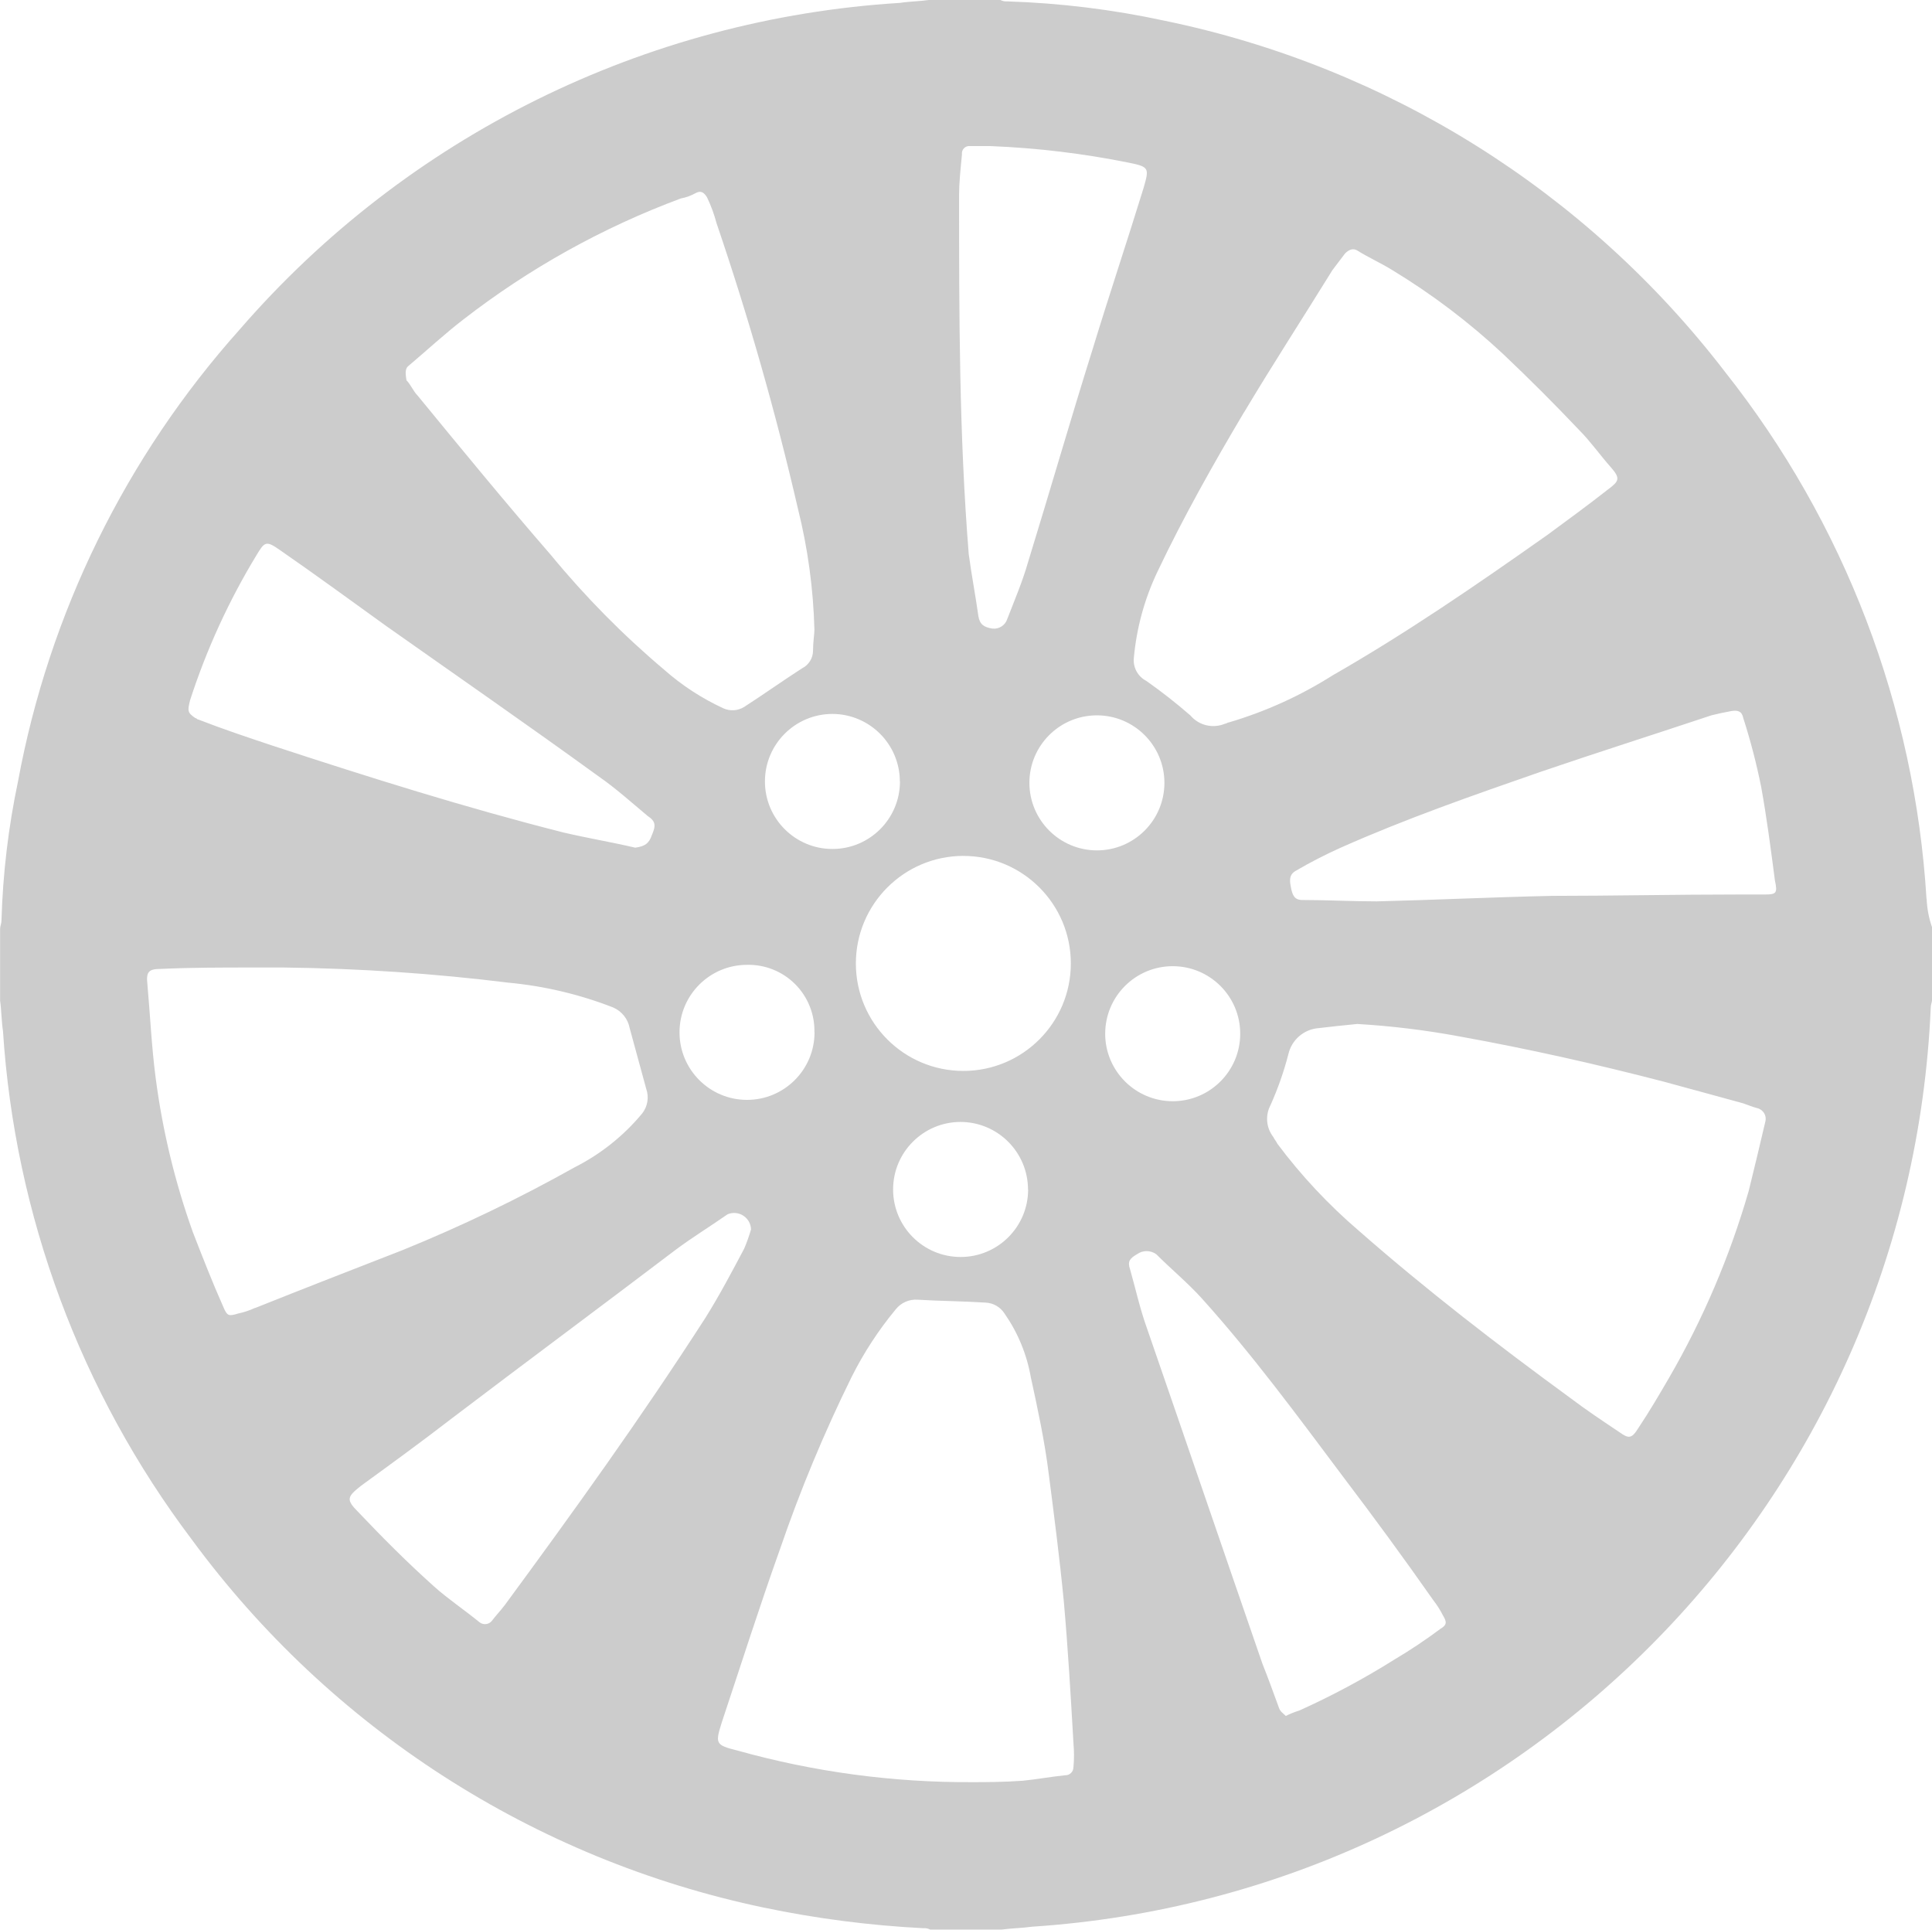
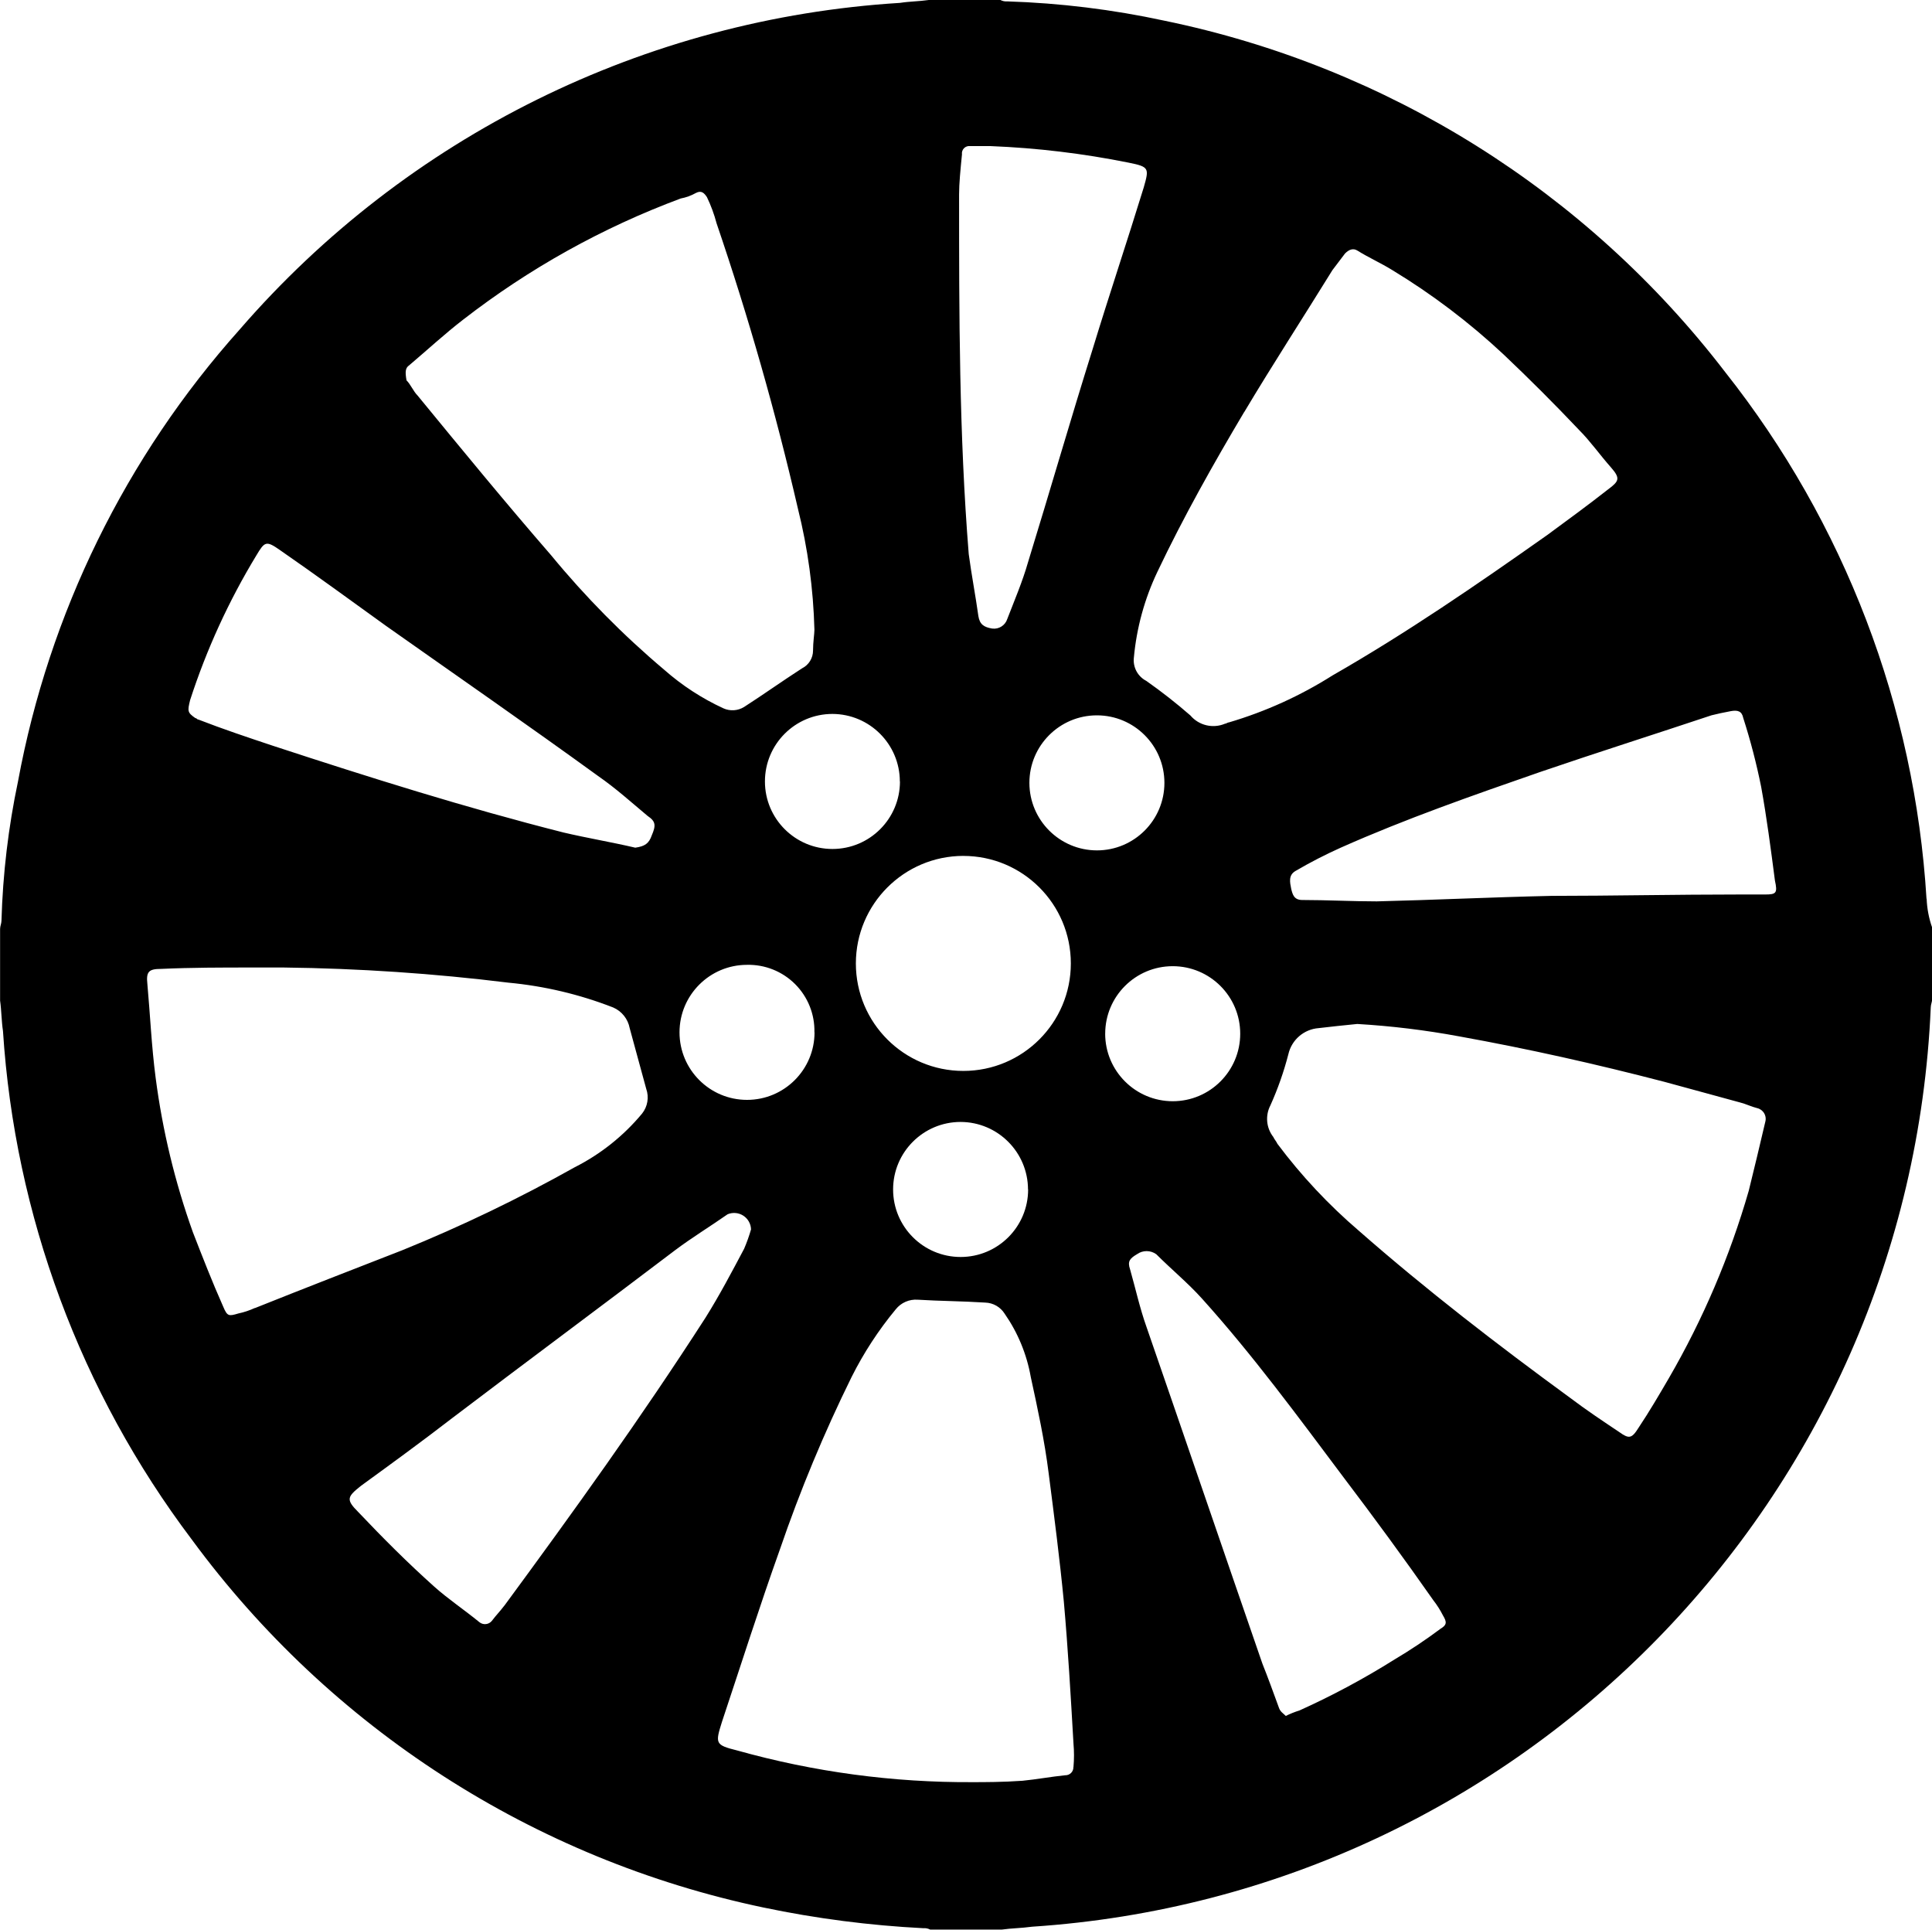
<svg xmlns="http://www.w3.org/2000/svg" width="67.08" height="66.984" viewBox="0 0 67.08 66.984">
-   <path d="M76.889,41.2A32.666,32.666,0,0,0,69.9,22.918a32.906,32.906,0,0,0-19.473-12.2,30.344,30.344,0,0,0-5.454-.67A.431.431,0,0,1,44.736,10H42.248c-.335.048-.67.048-1,.1A33.019,33.019,0,0,0,18.325,21.435a32.343,32.343,0,0,0-7.7,15.693,27.208,27.208,0,0,0-.574,4.832c0,.1-.048.191-.048.287v2.488c.048.335.048.718.1,1.053a32.823,32.823,0,0,0,6.555,17.655A33.057,33.057,0,0,0,36.507,76.219a35.95,35.95,0,0,0,5.55.718.431.431,0,0,1,.239.048h2.488c.335-.048.67-.048,1.053-.1a33.435,33.435,0,0,0,31.2-31.913c0-.1.048-.191.048-.287V42.2a3.4,3.4,0,0,1-.191-1ZM53.2,24.306c1-1.675,2.057-3.3,3.062-4.928L56.7,18.8c.144-.144.287-.191.431-.1.383.239.813.431,1.2.67A23.481,23.481,0,0,1,62.2,22.3c.909.861,1.77,1.722,2.632,2.632.383.383.718.861,1.1,1.292.335.383.287.478-.1.766-.67.526-1.388,1.053-2.105,1.579-2.44,1.722-4.88,3.4-7.464,4.88a14.272,14.272,0,0,1-3.588,1.627c-.048,0-.1.048-.144.048a1.044,1.044,0,0,1-1.2-.287,18.748,18.748,0,0,0-1.531-1.2.805.805,0,0,1-.431-.813,8.8,8.8,0,0,1,.813-2.966c.909-1.914,1.962-3.78,3.014-5.55ZM43.4,15.359a.254.254,0,0,1,.287-.287H44.4a30.438,30.438,0,0,1,4.785.574c.718.144.718.191.526.861-.574,1.866-1.2,3.732-1.77,5.6-.766,2.44-1.483,4.928-2.249,7.416-.191.67-.478,1.34-.718,1.962a.483.483,0,0,1-.526.335c-.287-.048-.431-.144-.478-.431-.1-.718-.239-1.435-.335-2.153-.335-4.163-.335-8.325-.335-12.488,0-.383.048-.861.1-1.388Zm.048,24.354a3.732,3.732,0,1,1-3.732,3.732A3.737,3.737,0,0,1,43.444,39.712Zm2.249,11.579a2.344,2.344,0,1,1-2.344-2.344A2.348,2.348,0,0,1,45.693,51.291Zm-4.45-14.162A2.344,2.344,0,1,1,38.9,34.784,2.348,2.348,0,0,1,41.243,37.129Zm-2.966,8.708a2.344,2.344,0,1,1-2.344-2.344A2.289,2.289,0,0,1,38.277,45.837ZM24.21,22.679c.622-.526,1.244-1.1,1.866-1.579a28.581,28.581,0,0,1,7.56-4.21,1.714,1.714,0,0,0,.526-.191c.191-.1.287,0,.383.144a5.1,5.1,0,0,1,.335.909,101.56,101.56,0,0,1,2.823,9.9,19.442,19.442,0,0,1,.574,4.21c0,.144-.048.431-.048.718a.69.69,0,0,1-.383.622c-.67.431-1.34.909-2.01,1.34a.767.767,0,0,1-.718.048,8.462,8.462,0,0,1-2.057-1.34,30.769,30.769,0,0,1-3.923-3.971c-1.579-1.818-3.11-3.684-4.641-5.55-.144-.144-.239-.383-.383-.526-.048-.287-.048-.431.1-.526ZM16.6,34.306a23.861,23.861,0,0,1,2.3-5.024c.287-.478.335-.526.813-.191,1.244.861,2.488,1.77,3.684,2.632,2.44,1.722,4.928,3.445,7.368,5.215.622.431,1.148.909,1.722,1.388.287.191.287.335.144.67-.1.287-.239.383-.574.431-.813-.191-1.675-.335-2.488-.526-3.4-.861-6.746-1.914-10.1-3.014-.861-.287-1.722-.574-2.584-.909-.048,0-.048-.048-.1-.048C16.507,34.736,16.507,34.689,16.6,34.306Zm2.249,21.1a2.7,2.7,0,0,1-.574.191c-.335.1-.383.1-.526-.239-.383-.861-.718-1.722-1.053-2.584a25.746,25.746,0,0,1-1.292-5.359c-.144-1.1-.191-2.2-.287-3.254-.048-.431.048-.526.478-.526,1.053-.048,2.105-.048,3.158-.048h1.1a70.369,70.369,0,0,1,7.8.526,13.443,13.443,0,0,1,3.636.861.977.977,0,0,1,.574.718c.191.718.383,1.388.574,2.105a.9.9,0,0,1-.144.861,7.358,7.358,0,0,1-2.344,1.866A52.862,52.862,0,0,1,23.971,53.4c-1.722.67-3.445,1.34-5.12,2.01Zm8.66,10.335c-.144.191-.287.335-.431.526a.307.307,0,0,1-.431.048c-.526-.431-1.1-.813-1.579-1.244-.909-.813-1.77-1.675-2.632-2.584-.431-.431-.383-.526.1-.909,1.053-.766,2.105-1.531,3.158-2.344,2.584-1.962,5.167-3.876,7.751-5.837.574-.431,1.2-.813,1.818-1.244a.587.587,0,0,1,.813.526,5.8,5.8,0,0,1-.239.67c-.431.813-.861,1.627-1.34,2.392-2.249,3.493-4.593,6.746-6.986,10Zm19.76,5.6a.276.276,0,0,1-.287.287c-.478.048-1,.144-1.483.191-.67.048-1.34.048-1.722.048a29.671,29.671,0,0,1-8.182-1.1c-.766-.191-.766-.239-.526-1,.67-2.01,1.292-3.971,2.01-5.981A50.724,50.724,0,0,1,39.569,57.8,12.335,12.335,0,0,1,41.1,55.454a.892.892,0,0,1,.766-.335c.766.048,1.531.048,2.344.1a.825.825,0,0,1,.67.383,5.526,5.526,0,0,1,.909,2.2c.239,1.1.478,2.2.622,3.349.191,1.483.383,2.966.526,4.45.144,1.627.239,3.254.335,4.928A4.618,4.618,0,0,1,47.272,71.339ZM45.741,37.177a2.344,2.344,0,1,1,2.344,2.344A2.348,2.348,0,0,1,45.741,37.177Zm2.632,8.708a2.344,2.344,0,1,1,2.344,2.344A2.348,2.348,0,0,1,48.372,45.884ZM60,66.554a18.1,18.1,0,0,1-1.579,1.053,27.271,27.271,0,0,1-3.3,1.77,3.3,3.3,0,0,0-.478.191c-.1-.1-.191-.144-.239-.287-.191-.526-.383-1.053-.574-1.531-1.34-3.876-2.679-7.8-4.019-11.674-.239-.67-.383-1.34-.574-2.01-.1-.287,0-.383.239-.526a.574.574,0,0,1,.67,0c.526.526,1.1,1,1.579,1.531,1.77,1.962,3.349,4.115,4.928,6.22,1.053,1.388,2.105,2.823,3.11,4.258a3.218,3.218,0,0,1,.335.526c.144.239.144.335-.1.478ZM71.291,48.947c-.191.813-.383,1.627-.574,2.392a28.969,28.969,0,0,1-2.775,6.507c-.335.574-.67,1.148-1.053,1.722-.239.383-.335.383-.67.144-.574-.383-1.148-.766-1.722-1.2-2.488-1.818-4.976-3.732-7.32-5.789a18.8,18.8,0,0,1-2.823-3.014c-.048-.1-.1-.144-.144-.239a1.02,1.02,0,0,1-.1-1.1,11.077,11.077,0,0,0,.622-1.77,1.168,1.168,0,0,1,1.053-.909c.431-.048.861-.1,1.34-.144a28.628,28.628,0,0,1,3.541.431c2.392.431,4.737.957,7.129,1.579.861.239,1.77.478,2.632.718.191.048.383.144.574.191A.384.384,0,0,1,71.291,48.947Zm0-7.895h-.861c-2.249,0-4.5.048-6.555.048-2.153.048-4.115.144-6.076.191-.861,0-1.722-.048-2.584-.048-.287,0-.335-.191-.383-.383-.048-.239-.1-.478.144-.622a16.328,16.328,0,0,1,1.579-.813c2.249-1,4.593-1.818,6.938-2.632,1.962-.67,3.923-1.292,5.933-1.962.191-.048.431-.1.67-.144s.383,0,.431.239a22,22,0,0,1,.622,2.392c.191,1.053.335,2.153.478,3.254C71.721,41,71.673,41.052,71.291,41.052Z" transform="translate(-10 -10)" fill="#ccc" />
+   <path d="M76.889,41.2A32.666,32.666,0,0,0,69.9,22.918a32.906,32.906,0,0,0-19.473-12.2,30.344,30.344,0,0,0-5.454-.67A.431.431,0,0,1,44.736,10H42.248c-.335.048-.67.048-1,.1A33.019,33.019,0,0,0,18.325,21.435a32.343,32.343,0,0,0-7.7,15.693,27.208,27.208,0,0,0-.574,4.832c0,.1-.048.191-.048.287v2.488c.048.335.048.718.1,1.053a32.823,32.823,0,0,0,6.555,17.655A33.057,33.057,0,0,0,36.507,76.219a35.95,35.95,0,0,0,5.55.718.431.431,0,0,1,.239.048h2.488c.335-.048.67-.048,1.053-.1a33.435,33.435,0,0,0,31.2-31.913c0-.1.048-.191.048-.287V42.2a3.4,3.4,0,0,1-.191-1ZM53.2,24.306c1-1.675,2.057-3.3,3.062-4.928L56.7,18.8c.144-.144.287-.191.431-.1.383.239.813.431,1.2.67A23.481,23.481,0,0,1,62.2,22.3c.909.861,1.77,1.722,2.632,2.632.383.383.718.861,1.1,1.292.335.383.287.478-.1.766-.67.526-1.388,1.053-2.105,1.579-2.44,1.722-4.88,3.4-7.464,4.88a14.272,14.272,0,0,1-3.588,1.627c-.048,0-.1.048-.144.048a1.044,1.044,0,0,1-1.2-.287,18.748,18.748,0,0,0-1.531-1.2.805.805,0,0,1-.431-.813,8.8,8.8,0,0,1,.813-2.966c.909-1.914,1.962-3.78,3.014-5.55ZM43.4,15.359a.254.254,0,0,1,.287-.287H44.4a30.438,30.438,0,0,1,4.785.574c.718.144.718.191.526.861-.574,1.866-1.2,3.732-1.77,5.6-.766,2.44-1.483,4.928-2.249,7.416-.191.67-.478,1.34-.718,1.962a.483.483,0,0,1-.526.335c-.287-.048-.431-.144-.478-.431-.1-.718-.239-1.435-.335-2.153-.335-4.163-.335-8.325-.335-12.488,0-.383.048-.861.1-1.388Zm.048,24.354a3.732,3.732,0,1,1-3.732,3.732A3.737,3.737,0,0,1,43.444,39.712Zm2.249,11.579a2.344,2.344,0,1,1-2.344-2.344A2.348,2.348,0,0,1,45.693,51.291Zm-4.45-14.162A2.344,2.344,0,1,1,38.9,34.784,2.348,2.348,0,0,1,41.243,37.129Zm-2.966,8.708a2.344,2.344,0,1,1-2.344-2.344A2.289,2.289,0,0,1,38.277,45.837ZM24.21,22.679c.622-.526,1.244-1.1,1.866-1.579a28.581,28.581,0,0,1,7.56-4.21,1.714,1.714,0,0,0,.526-.191c.191-.1.287,0,.383.144a5.1,5.1,0,0,1,.335.909,101.56,101.56,0,0,1,2.823,9.9,19.442,19.442,0,0,1,.574,4.21c0,.144-.048.431-.048.718a.69.69,0,0,1-.383.622c-.67.431-1.34.909-2.01,1.34a.767.767,0,0,1-.718.048,8.462,8.462,0,0,1-2.057-1.34,30.769,30.769,0,0,1-3.923-3.971c-1.579-1.818-3.11-3.684-4.641-5.55-.144-.144-.239-.383-.383-.526-.048-.287-.048-.431.1-.526ZM16.6,34.306a23.861,23.861,0,0,1,2.3-5.024c.287-.478.335-.526.813-.191,1.244.861,2.488,1.77,3.684,2.632,2.44,1.722,4.928,3.445,7.368,5.215.622.431,1.148.909,1.722,1.388.287.191.287.335.144.67-.1.287-.239.383-.574.431-.813-.191-1.675-.335-2.488-.526-3.4-.861-6.746-1.914-10.1-3.014-.861-.287-1.722-.574-2.584-.909-.048,0-.048-.048-.1-.048C16.507,34.736,16.507,34.689,16.6,34.306Zm2.249,21.1a2.7,2.7,0,0,1-.574.191c-.335.1-.383.1-.526-.239-.383-.861-.718-1.722-1.053-2.584a25.746,25.746,0,0,1-1.292-5.359c-.144-1.1-.191-2.2-.287-3.254-.048-.431.048-.526.478-.526,1.053-.048,2.105-.048,3.158-.048h1.1a70.369,70.369,0,0,1,7.8.526,13.443,13.443,0,0,1,3.636.861.977.977,0,0,1,.574.718c.191.718.383,1.388.574,2.105a.9.9,0,0,1-.144.861,7.358,7.358,0,0,1-2.344,1.866A52.862,52.862,0,0,1,23.971,53.4c-1.722.67-3.445,1.34-5.12,2.01Zm8.66,10.335c-.144.191-.287.335-.431.526a.307.307,0,0,1-.431.048c-.526-.431-1.1-.813-1.579-1.244-.909-.813-1.77-1.675-2.632-2.584-.431-.431-.383-.526.1-.909,1.053-.766,2.105-1.531,3.158-2.344,2.584-1.962,5.167-3.876,7.751-5.837.574-.431,1.2-.813,1.818-1.244a.587.587,0,0,1,.813.526,5.8,5.8,0,0,1-.239.67c-.431.813-.861,1.627-1.34,2.392-2.249,3.493-4.593,6.746-6.986,10Zm19.76,5.6a.276.276,0,0,1-.287.287c-.478.048-1,.144-1.483.191-.67.048-1.34.048-1.722.048a29.671,29.671,0,0,1-8.182-1.1c-.766-.191-.766-.239-.526-1,.67-2.01,1.292-3.971,2.01-5.981A50.724,50.724,0,0,1,39.569,57.8,12.335,12.335,0,0,1,41.1,55.454a.892.892,0,0,1,.766-.335c.766.048,1.531.048,2.344.1a.825.825,0,0,1,.67.383,5.526,5.526,0,0,1,.909,2.2c.239,1.1.478,2.2.622,3.349.191,1.483.383,2.966.526,4.45.144,1.627.239,3.254.335,4.928A4.618,4.618,0,0,1,47.272,71.339ZM45.741,37.177a2.344,2.344,0,1,1,2.344,2.344A2.348,2.348,0,0,1,45.741,37.177Zm2.632,8.708a2.344,2.344,0,1,1,2.344,2.344A2.348,2.348,0,0,1,48.372,45.884ZM60,66.554a18.1,18.1,0,0,1-1.579,1.053,27.271,27.271,0,0,1-3.3,1.77,3.3,3.3,0,0,0-.478.191c-.1-.1-.191-.144-.239-.287-.191-.526-.383-1.053-.574-1.531-1.34-3.876-2.679-7.8-4.019-11.674-.239-.67-.383-1.34-.574-2.01-.1-.287,0-.383.239-.526a.574.574,0,0,1,.67,0c.526.526,1.1,1,1.579,1.531,1.77,1.962,3.349,4.115,4.928,6.22,1.053,1.388,2.105,2.823,3.11,4.258a3.218,3.218,0,0,1,.335.526c.144.239.144.335-.1.478ZM71.291,48.947c-.191.813-.383,1.627-.574,2.392a28.969,28.969,0,0,1-2.775,6.507c-.335.574-.67,1.148-1.053,1.722-.239.383-.335.383-.67.144-.574-.383-1.148-.766-1.722-1.2-2.488-1.818-4.976-3.732-7.32-5.789a18.8,18.8,0,0,1-2.823-3.014c-.048-.1-.1-.144-.144-.239a1.02,1.02,0,0,1-.1-1.1,11.077,11.077,0,0,0,.622-1.77,1.168,1.168,0,0,1,1.053-.909c.431-.048.861-.1,1.34-.144a28.628,28.628,0,0,1,3.541.431c2.392.431,4.737.957,7.129,1.579.861.239,1.77.478,2.632.718.191.048.383.144.574.191A.384.384,0,0,1,71.291,48.947Zm0-7.895h-.861c-2.249,0-4.5.048-6.555.048-2.153.048-4.115.144-6.076.191-.861,0-1.722-.048-2.584-.048-.287,0-.335-.191-.383-.383-.048-.239-.1-.478.144-.622a16.328,16.328,0,0,1,1.579-.813c2.249-1,4.593-1.818,6.938-2.632,1.962-.67,3.923-1.292,5.933-1.962.191-.048.431-.1.67-.144s.383,0,.431.239a22,22,0,0,1,.622,2.392c.191,1.053.335,2.153.478,3.254C71.721,41,71.673,41.052,71.291,41.052Z" transform="translate(-10 -10)" fill="currentColor" />
</svg>
